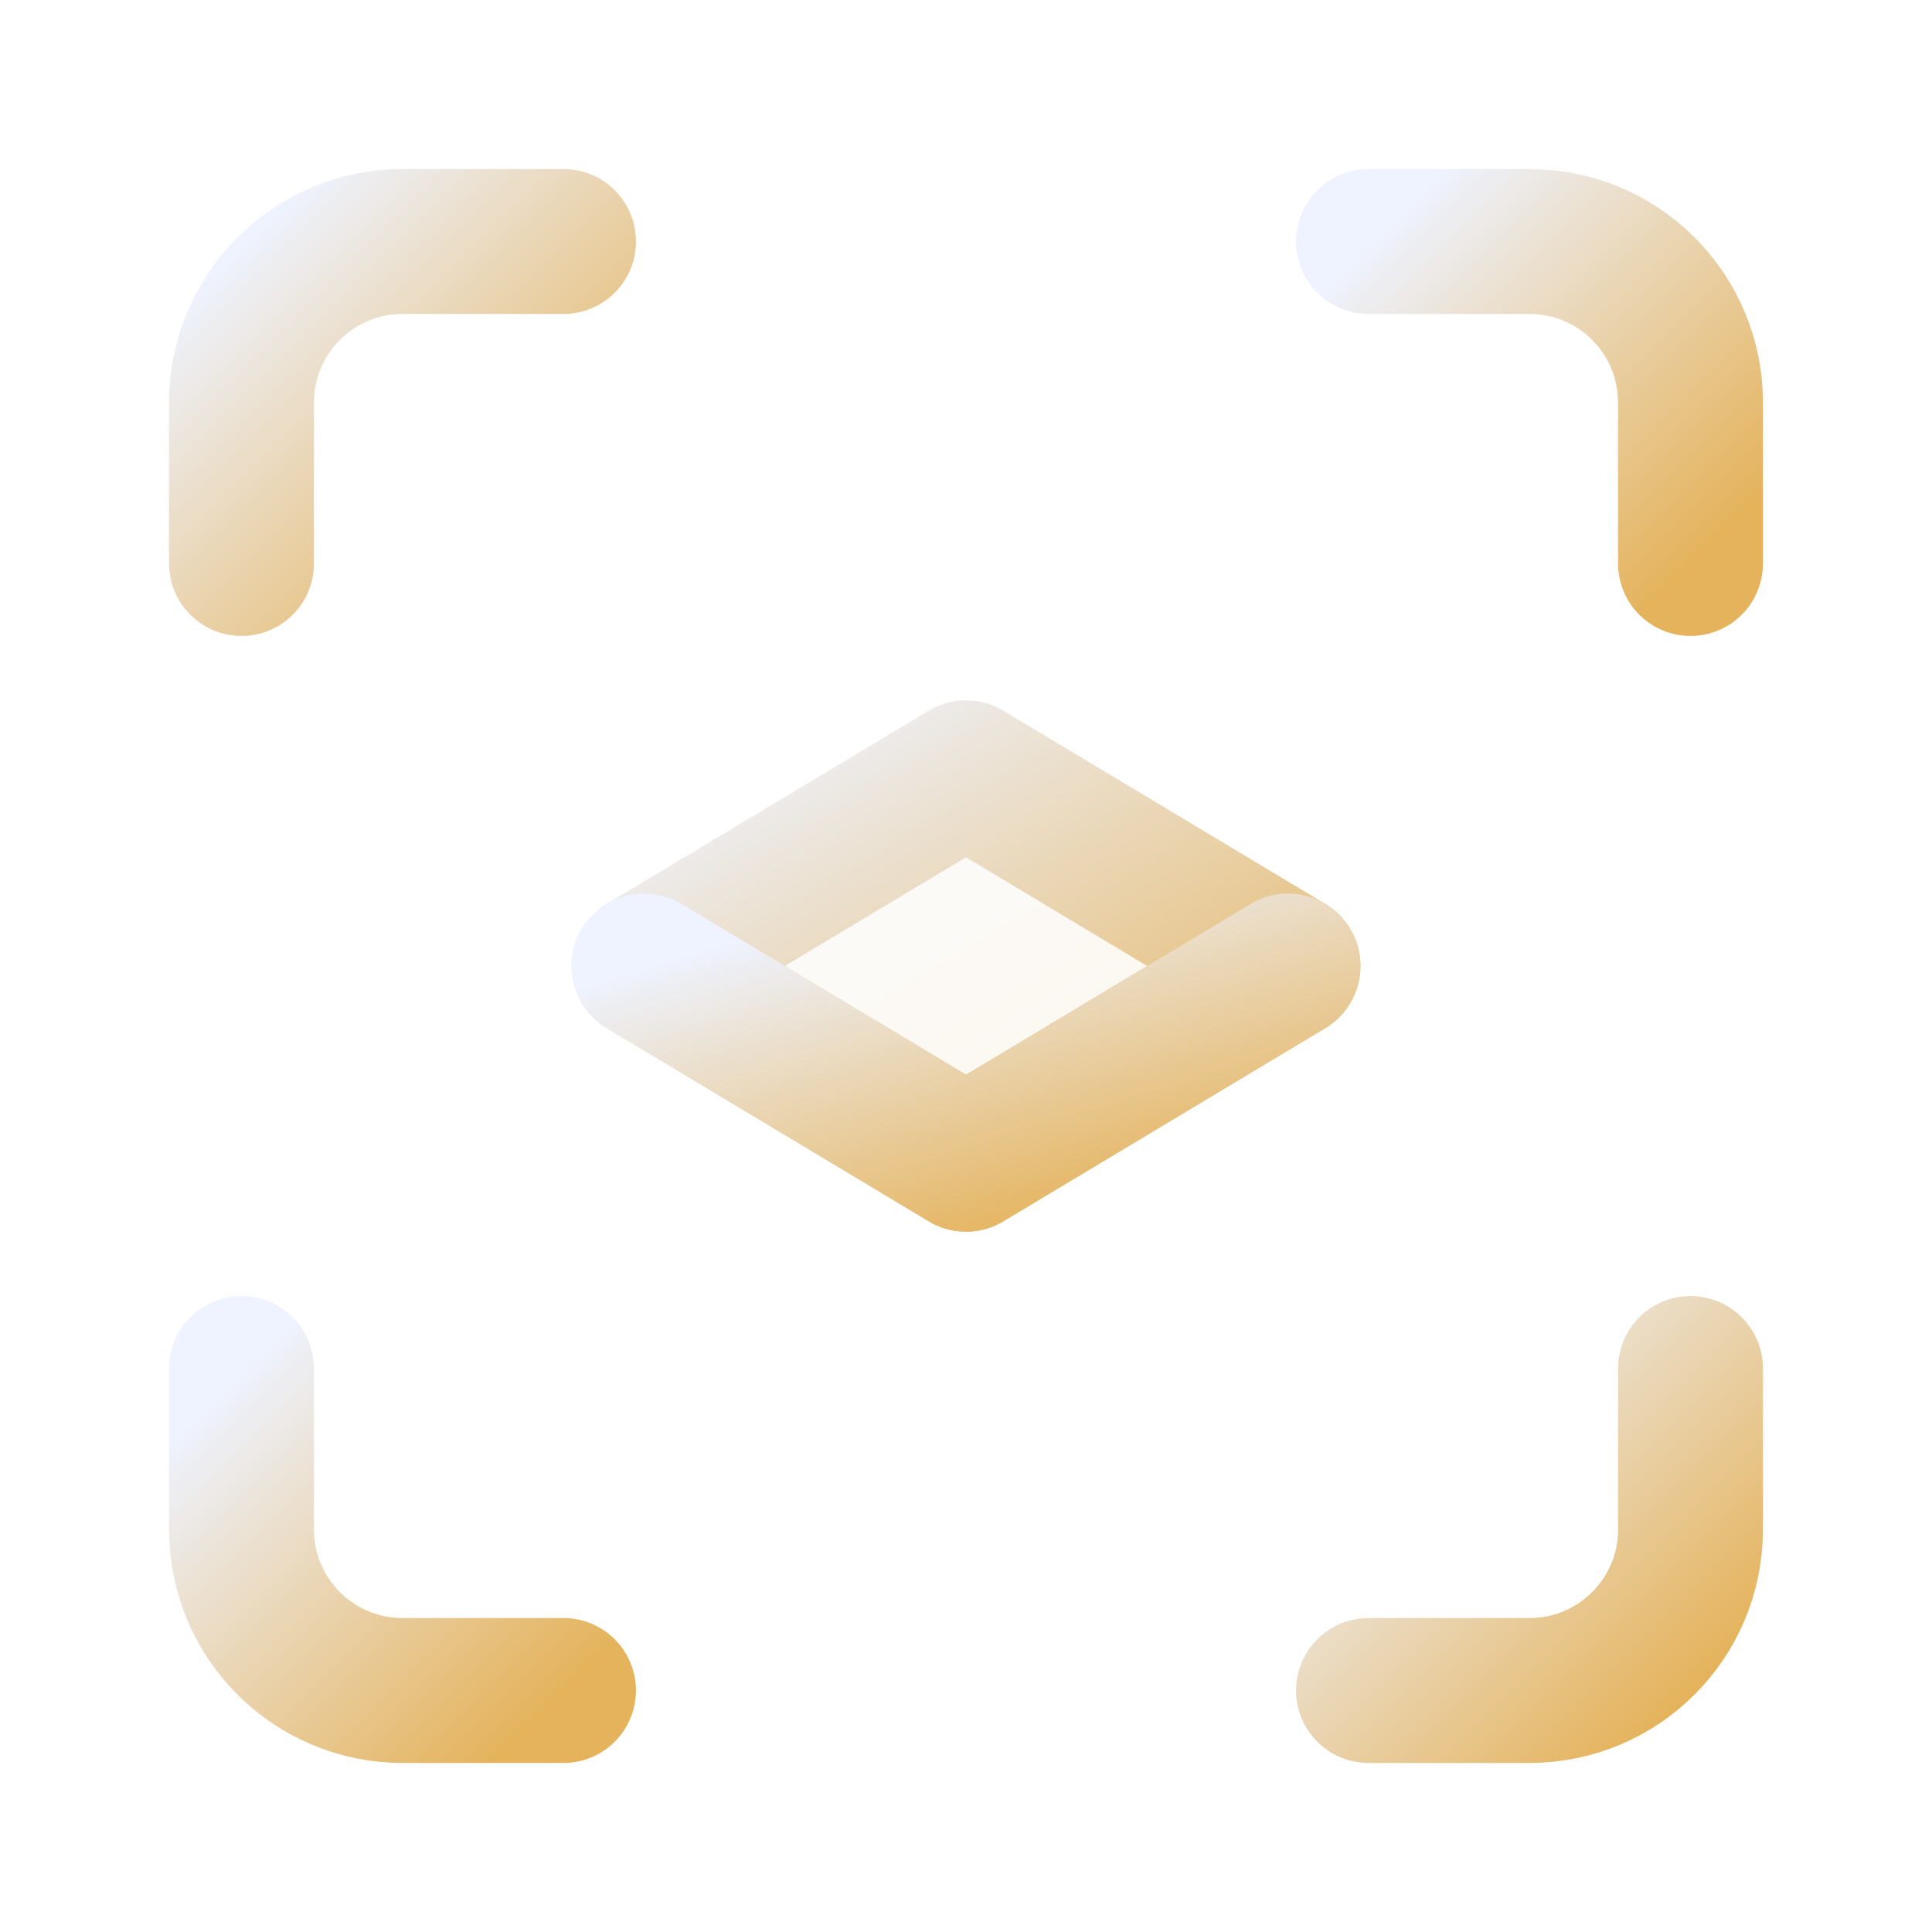
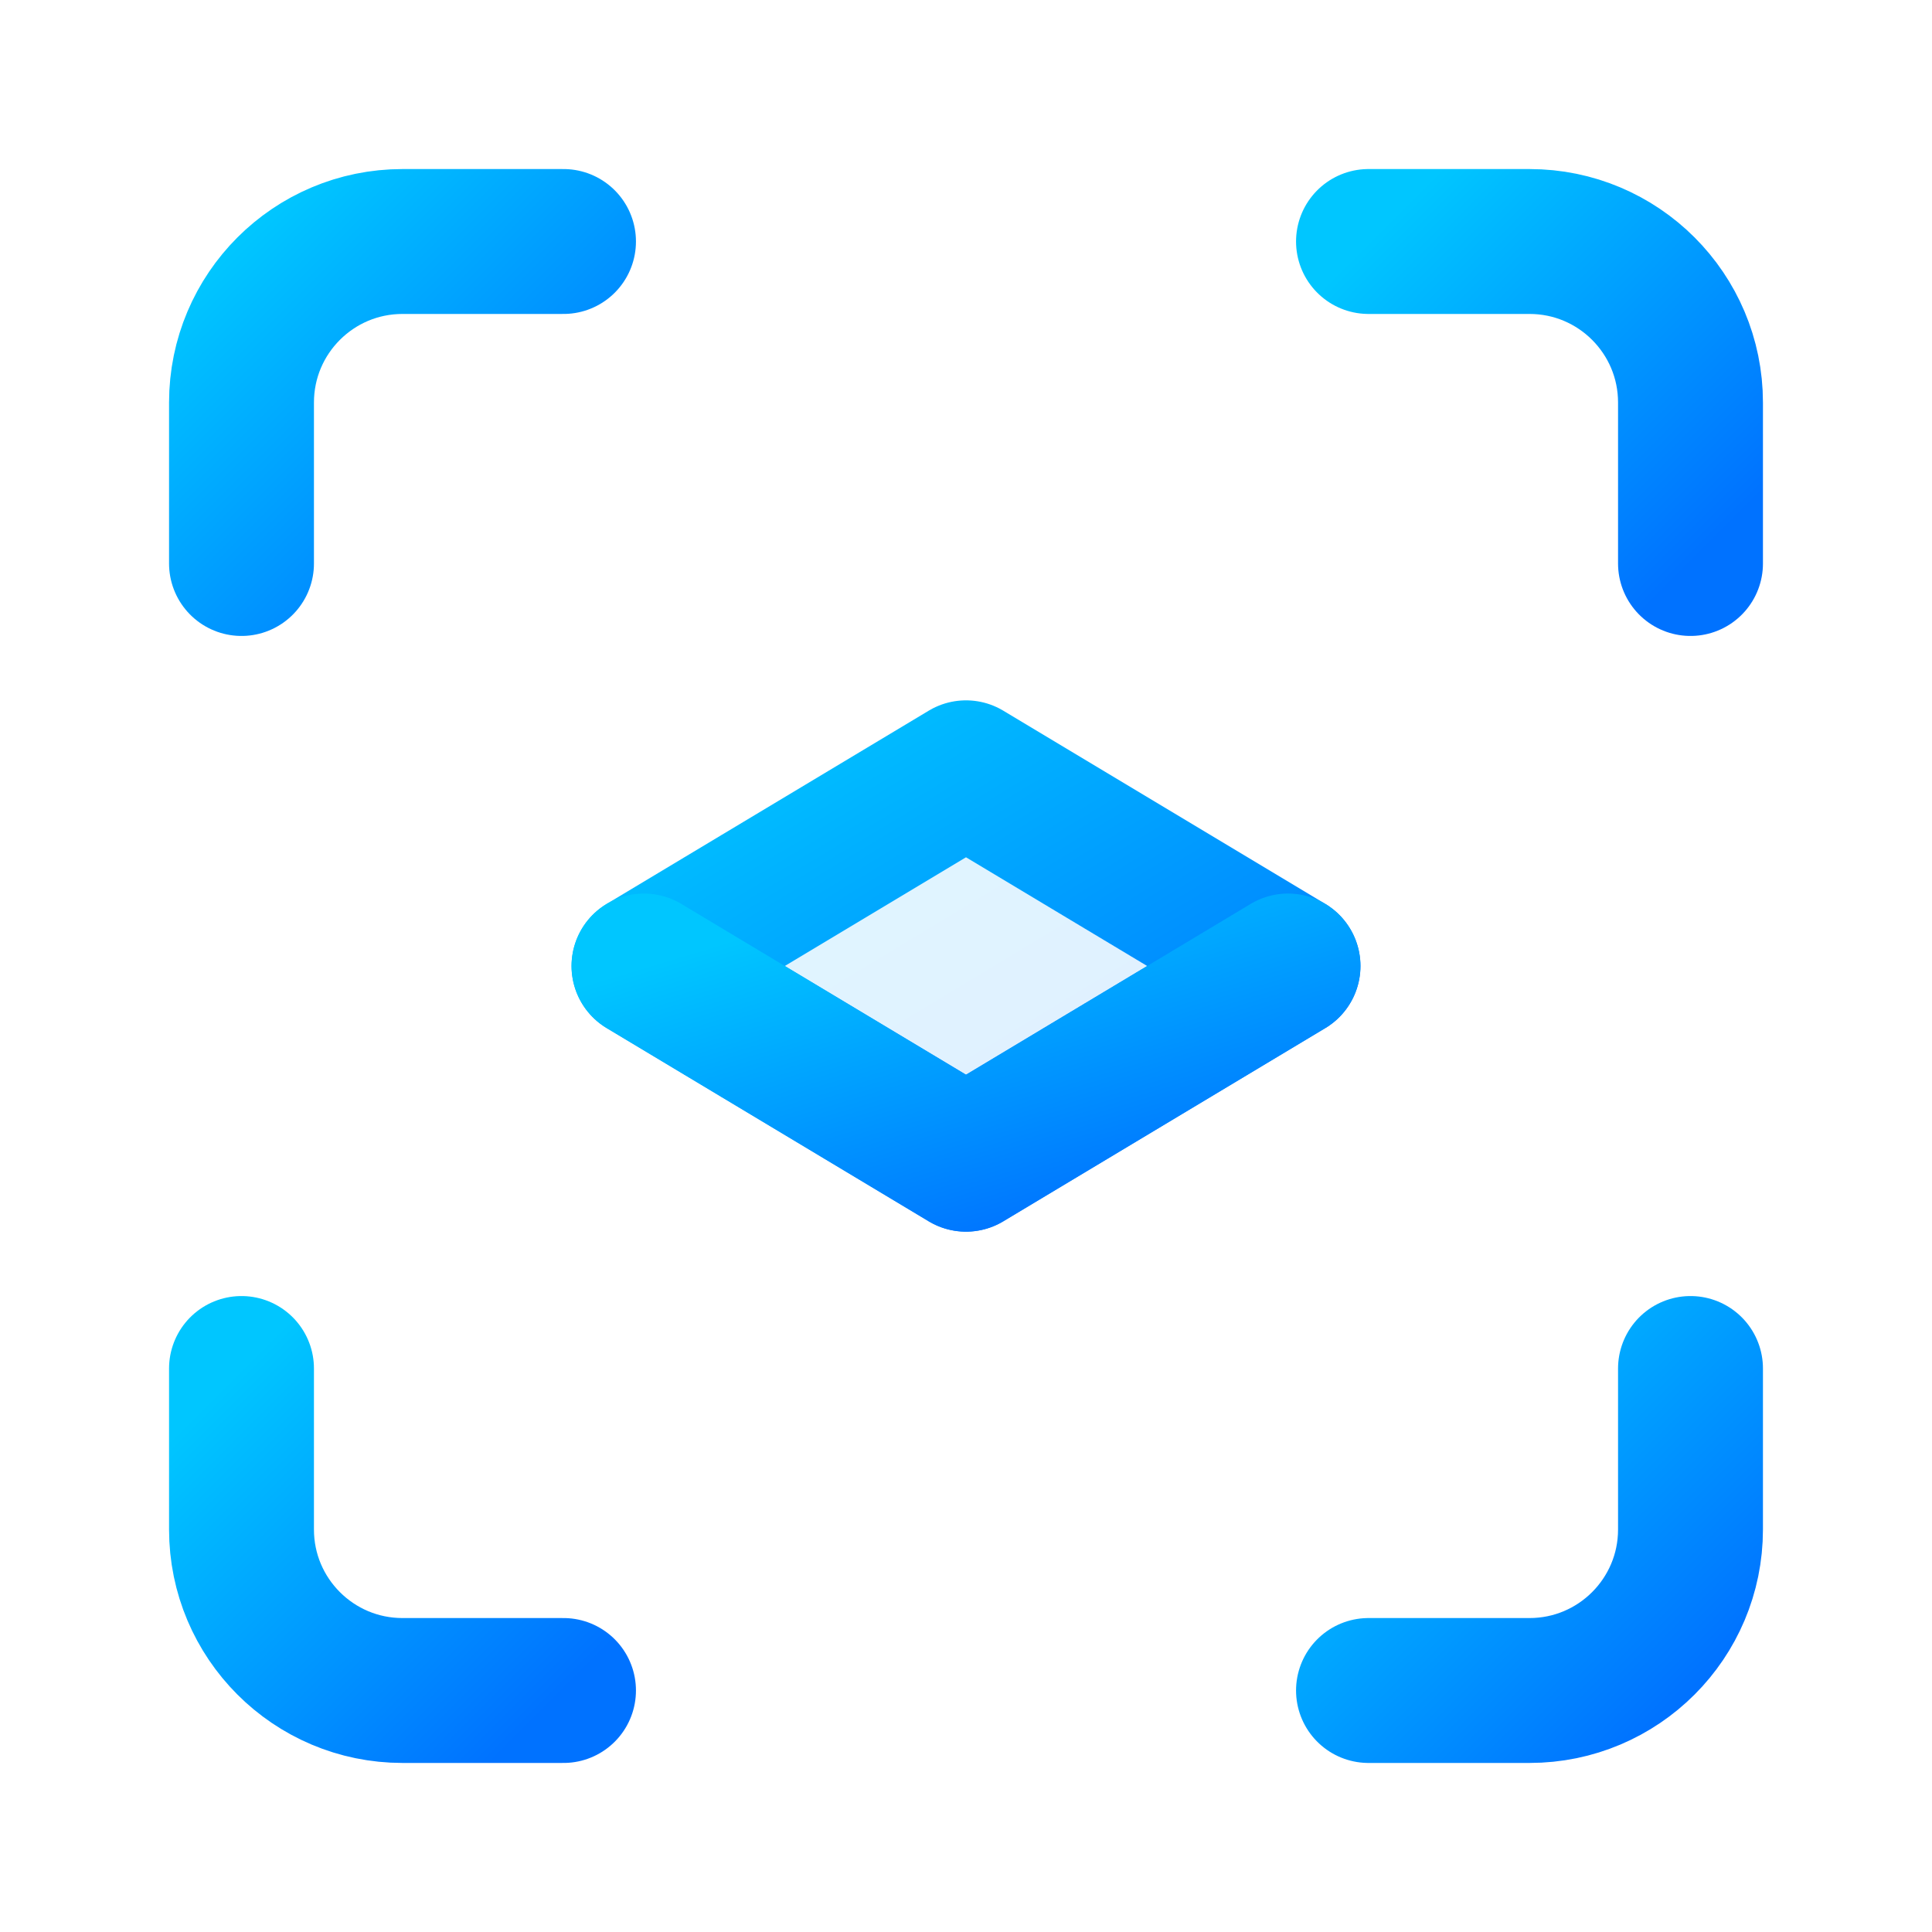
<svg xmlns="http://www.w3.org/2000/svg" viewBox="0 0 24 24" fill="none" stroke="url(#chaines)" stroke-width="1.8" stroke-linecap="round" stroke-linejoin="round" aria-hidden="true">
  <defs>
    <linearGradient id="chaines" x1="0%" y1="0%" x2="100%" y2="100%">
-       <stop offset="0%" stop-color="#eef3ff" />
-       <stop offset="100%" stop-color="#e5b35c" />
+       <stop offset="0%" stop-color="#00c6ff" />
+       <stop offset="100%" stop-color="#0072ff" />
    </linearGradient>
  </defs>
  <path d="M7 3H5a2 2 0 0 0-2 2v2" />
  <path d="M17 3h2a2 2 0 0 1 2 2v2" />
  <path d="M7 21H5a2 2 0 0 1-2-2v-2" />
  <path d="M17 21h2a2 2 0 0 0 2-2v-2" />
  <path d="m8 12 4-2.4 4 2.4-4 2.4-4-2.4Z" fill="url(#chaines)" fill-opacity="0.12" />
  <path d="M12 9.6v4.8" />
  <path d="m8 12 4 2.4 4-2.4" />
</svg>
